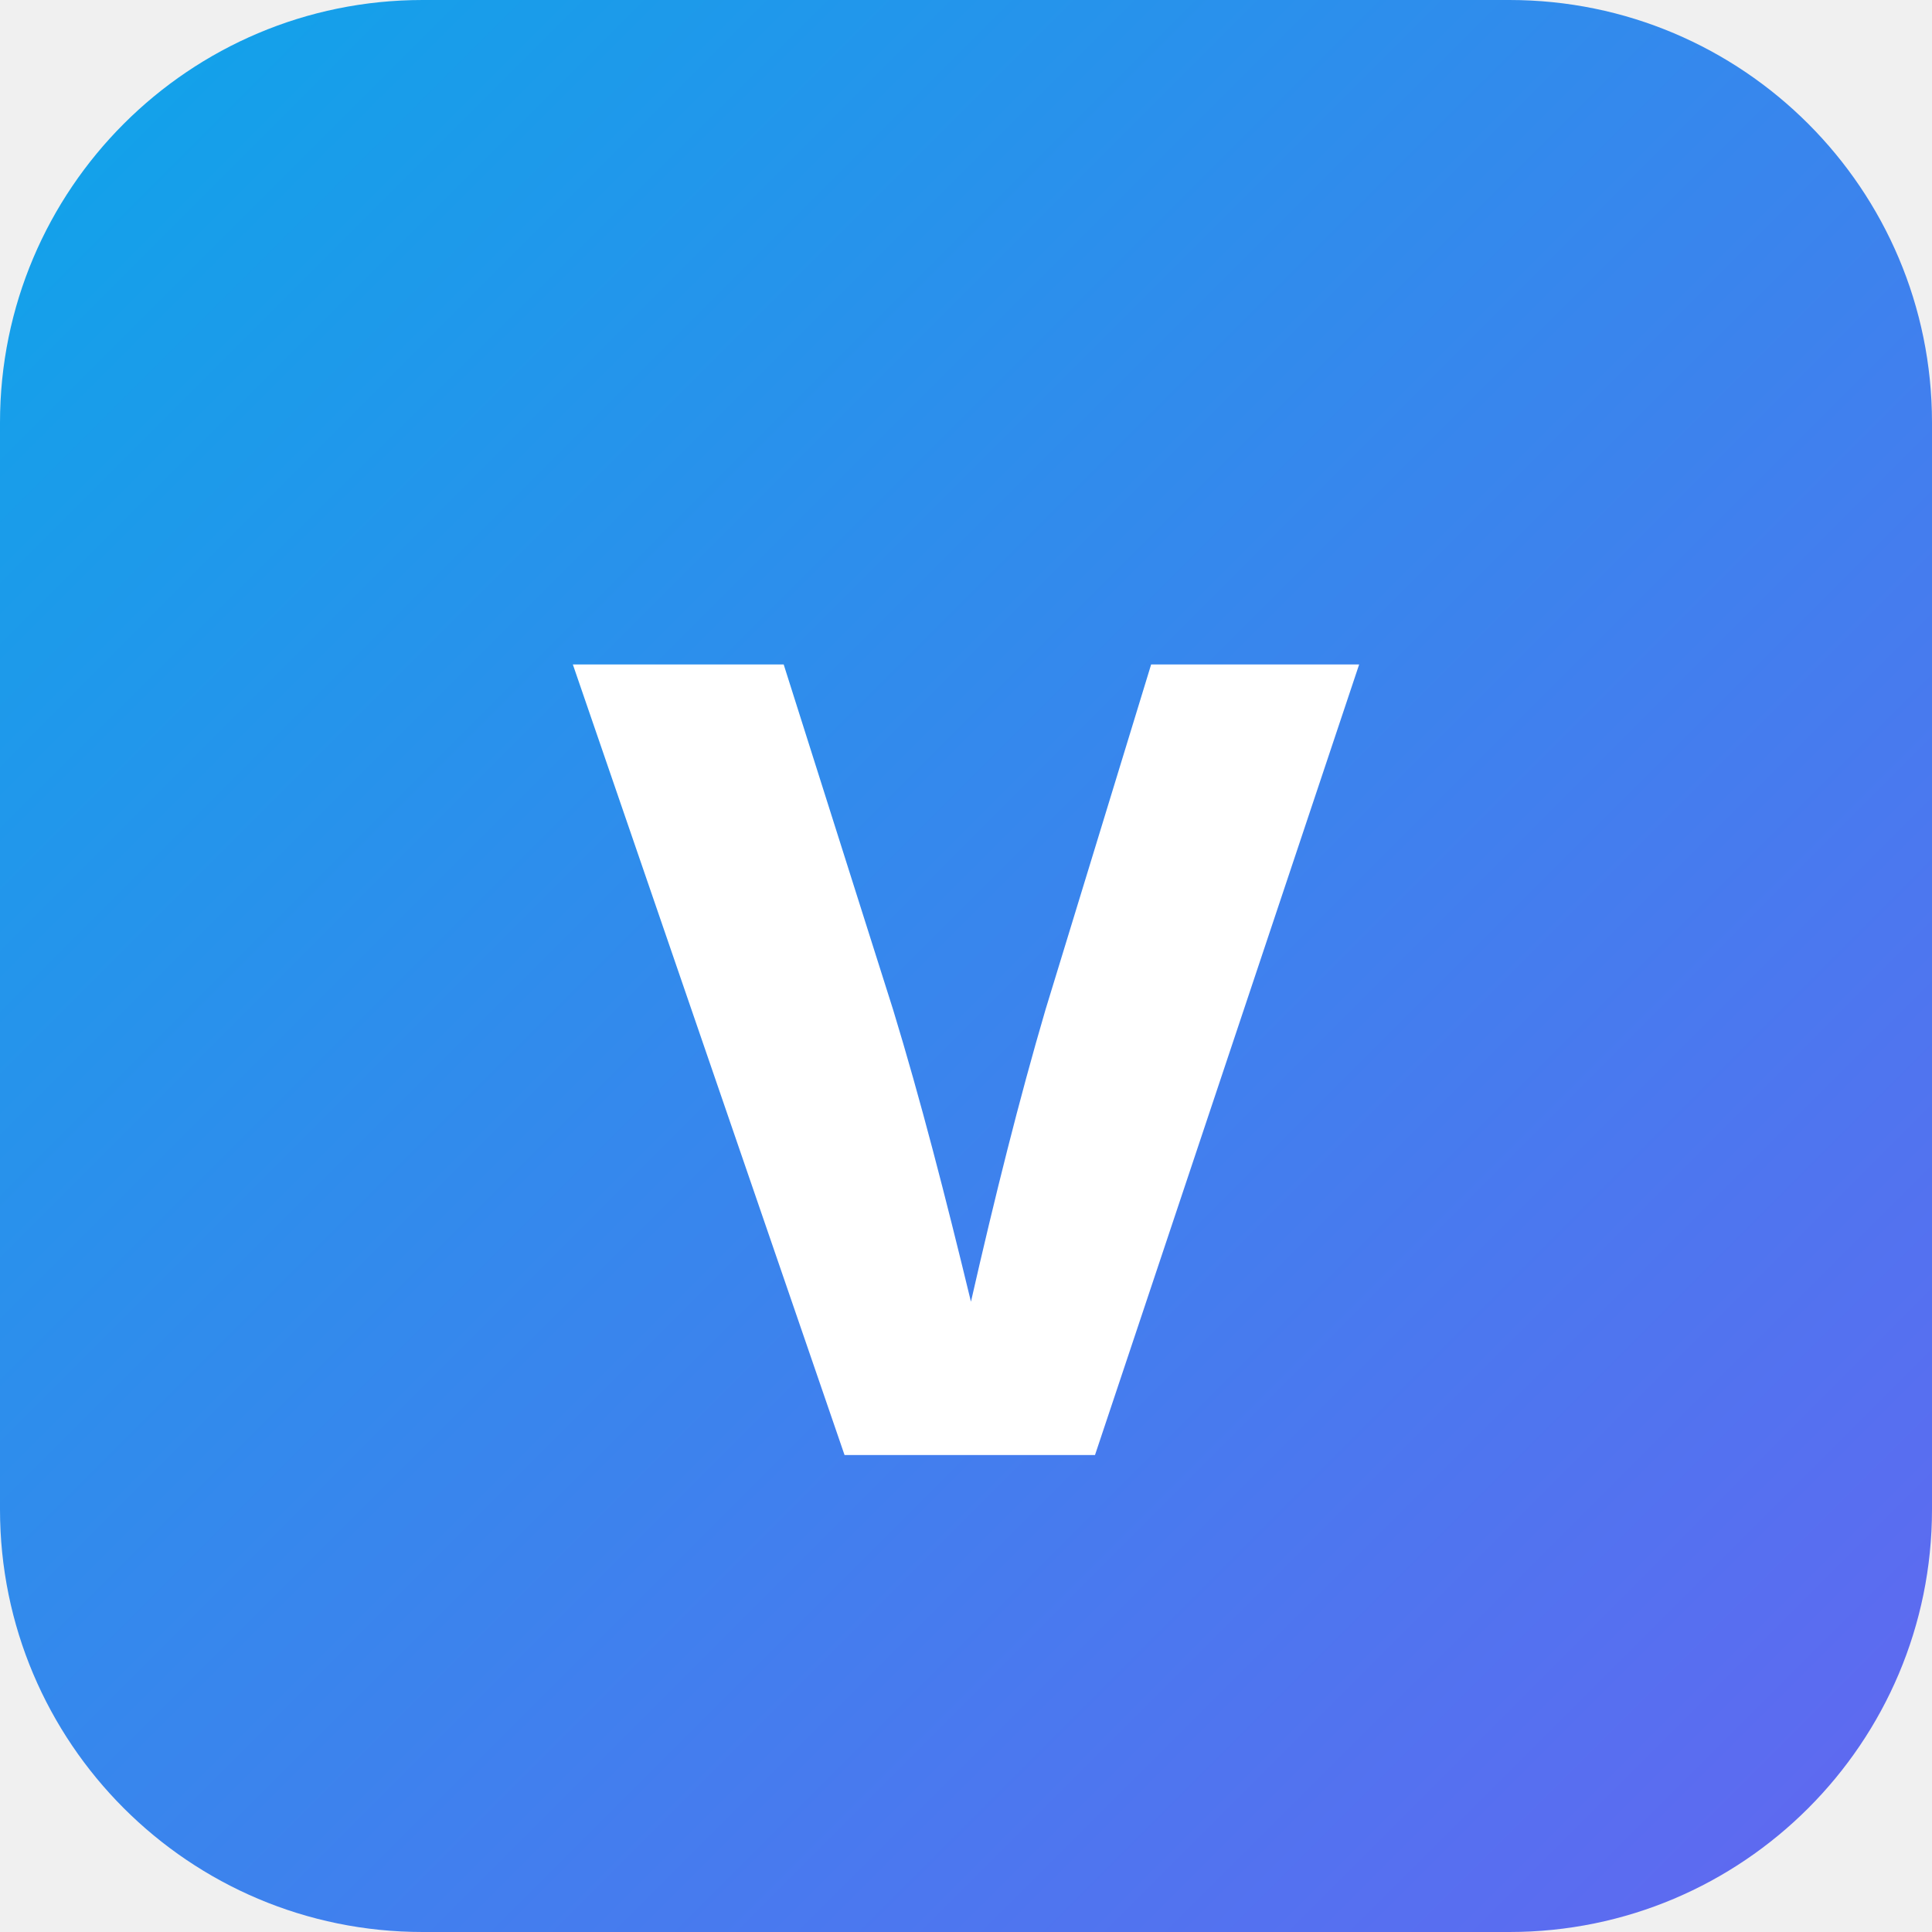
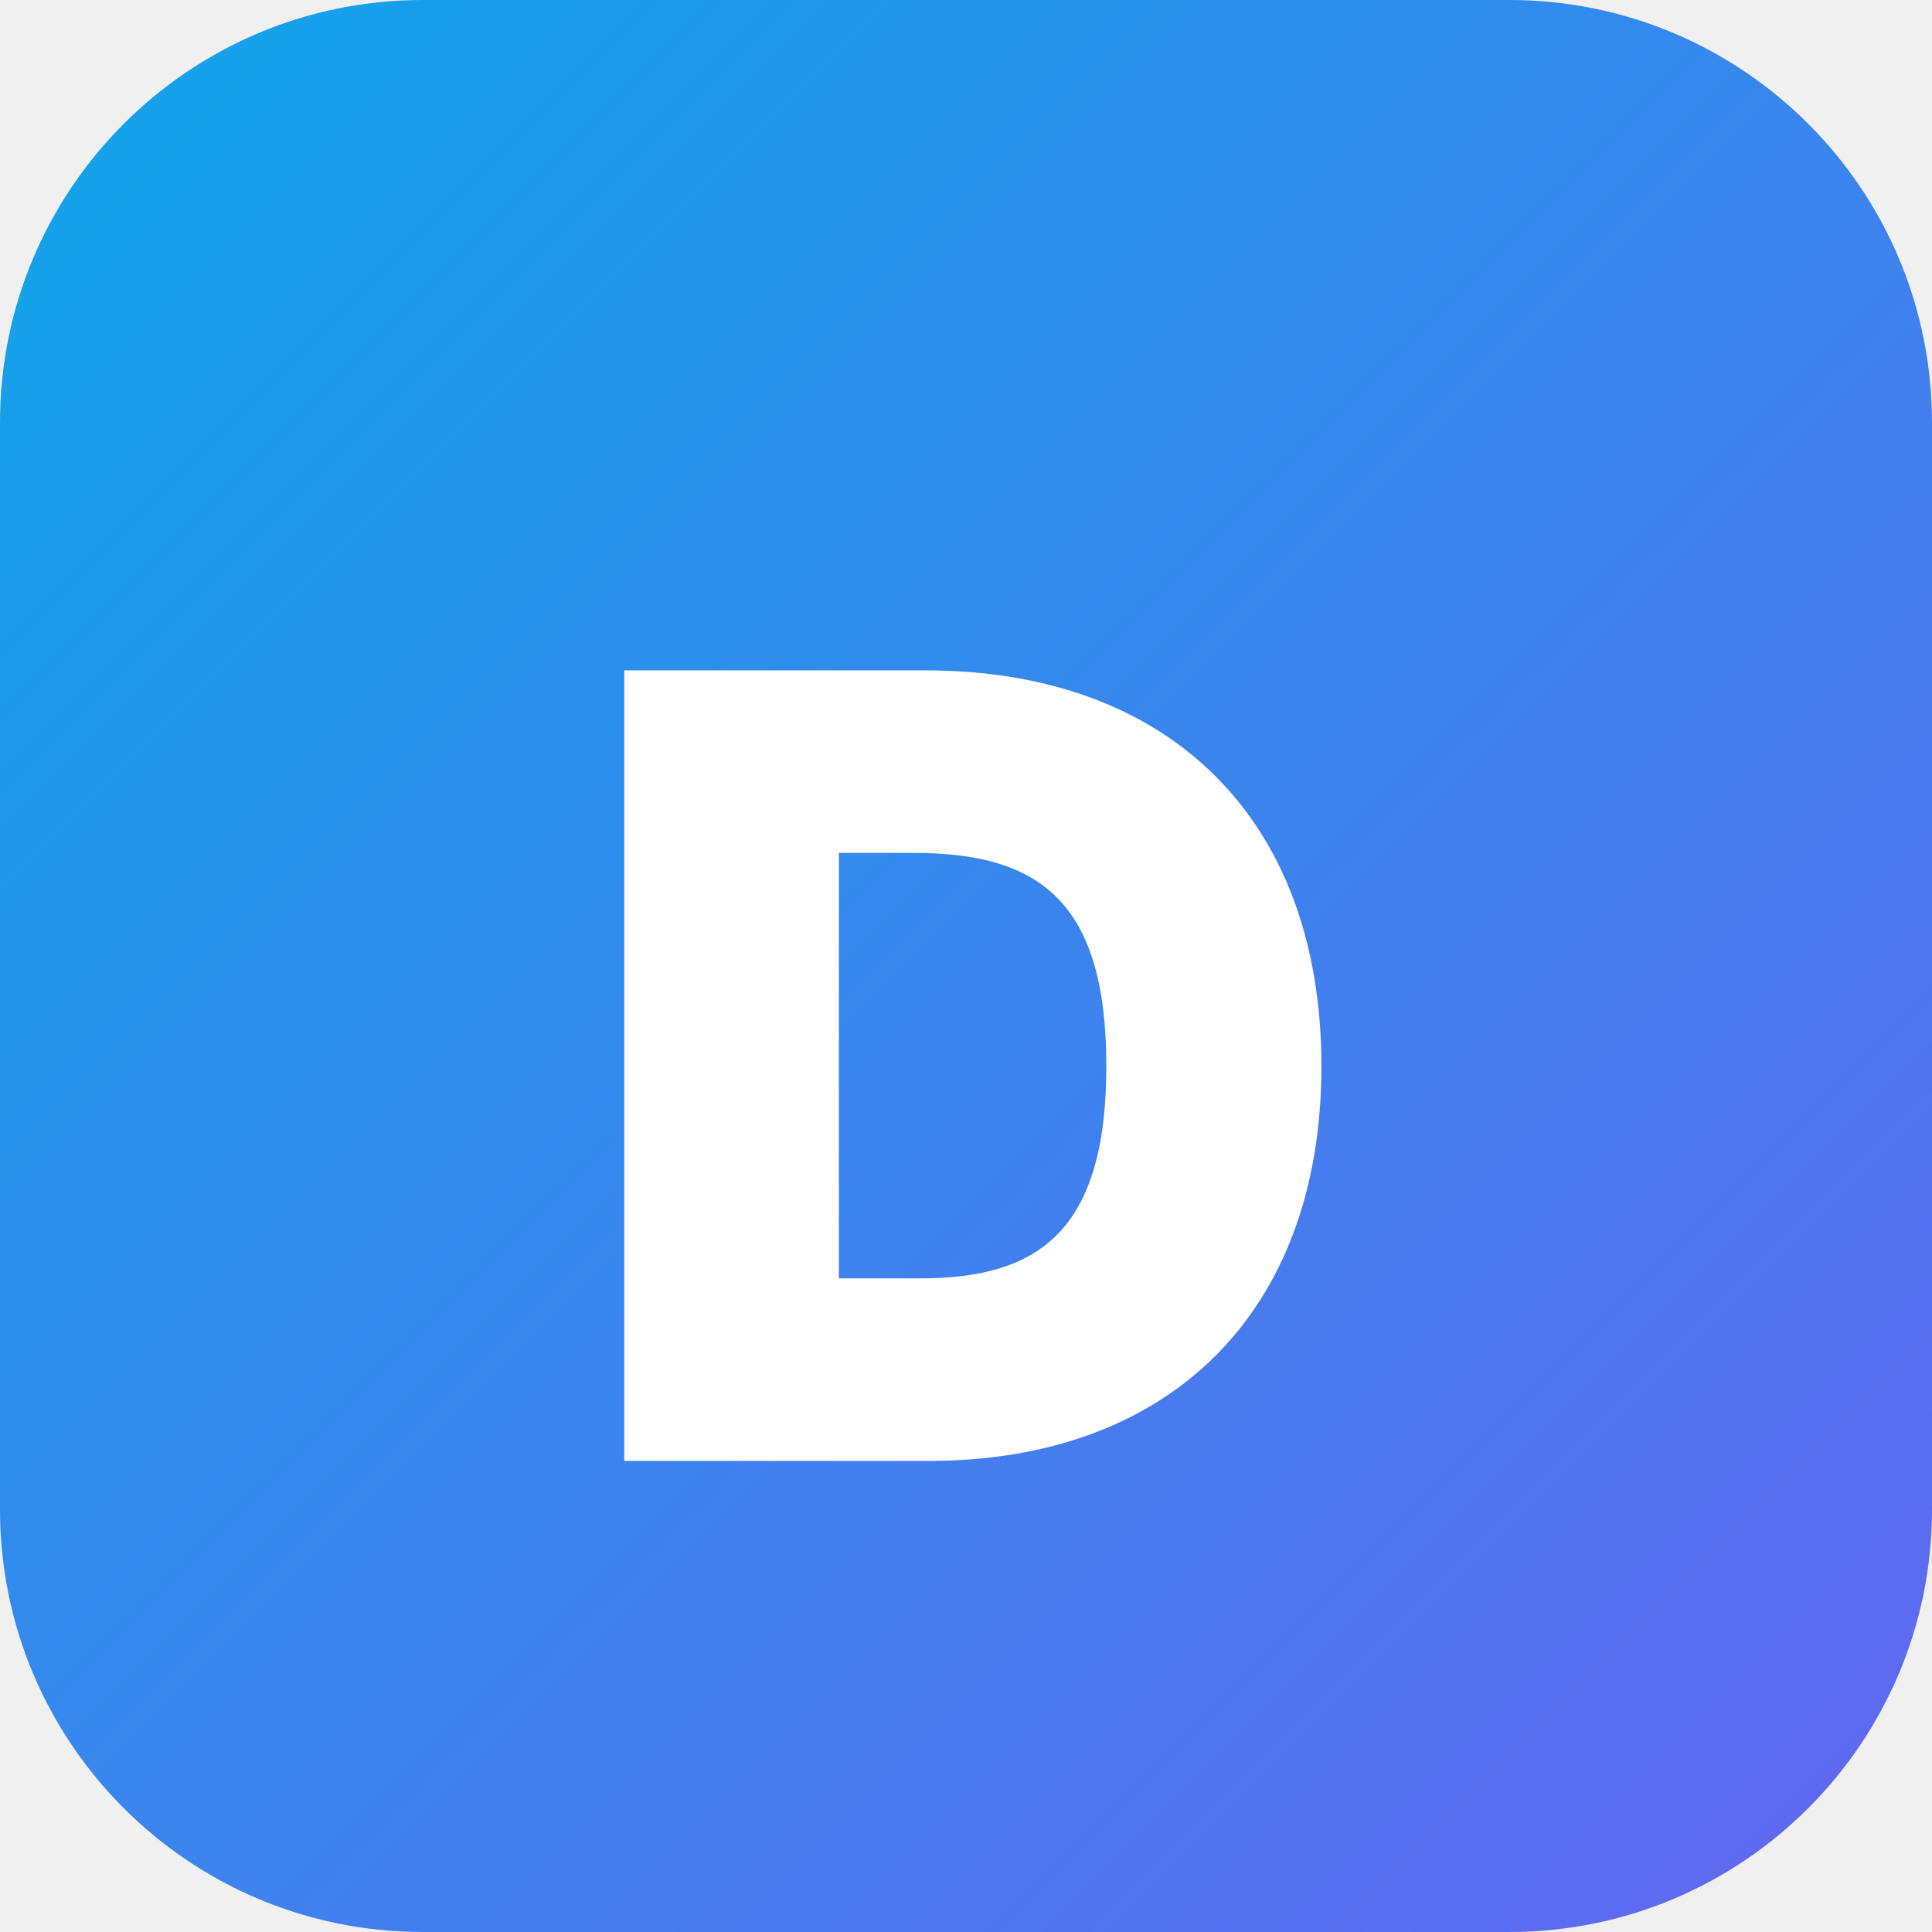
<svg xmlns="http://www.w3.org/2000/svg" viewBox="0 0 64 64" fill="none">
  <defs>
    <linearGradient id="bg" x1="0" y1="0" x2="64" y2="64" gradientUnits="userSpaceOnUse">
      <stop offset="0%" stop-color="#0ea5e9" />
      <stop offset="100%" stop-color="#6366f1" />
    </linearGradient>
  </defs>
  <rect width="64" height="64" rx="14" fill="url(#bg)" />
-   <text x="50%" y="54%" dominant-baseline="middle" text-anchor="middle" font-family="system-ui, -apple-system, sans-serif" font-weight="800" font-size="36" fill="white">V</text>
+   <text x="50%" y="54%" dominant-baseline="middle" text-anchor="middle" font-family="system-ui, -apple-system, sans-serif" font-weight="900" font-size="36" fill="white">D</text>
</svg>
